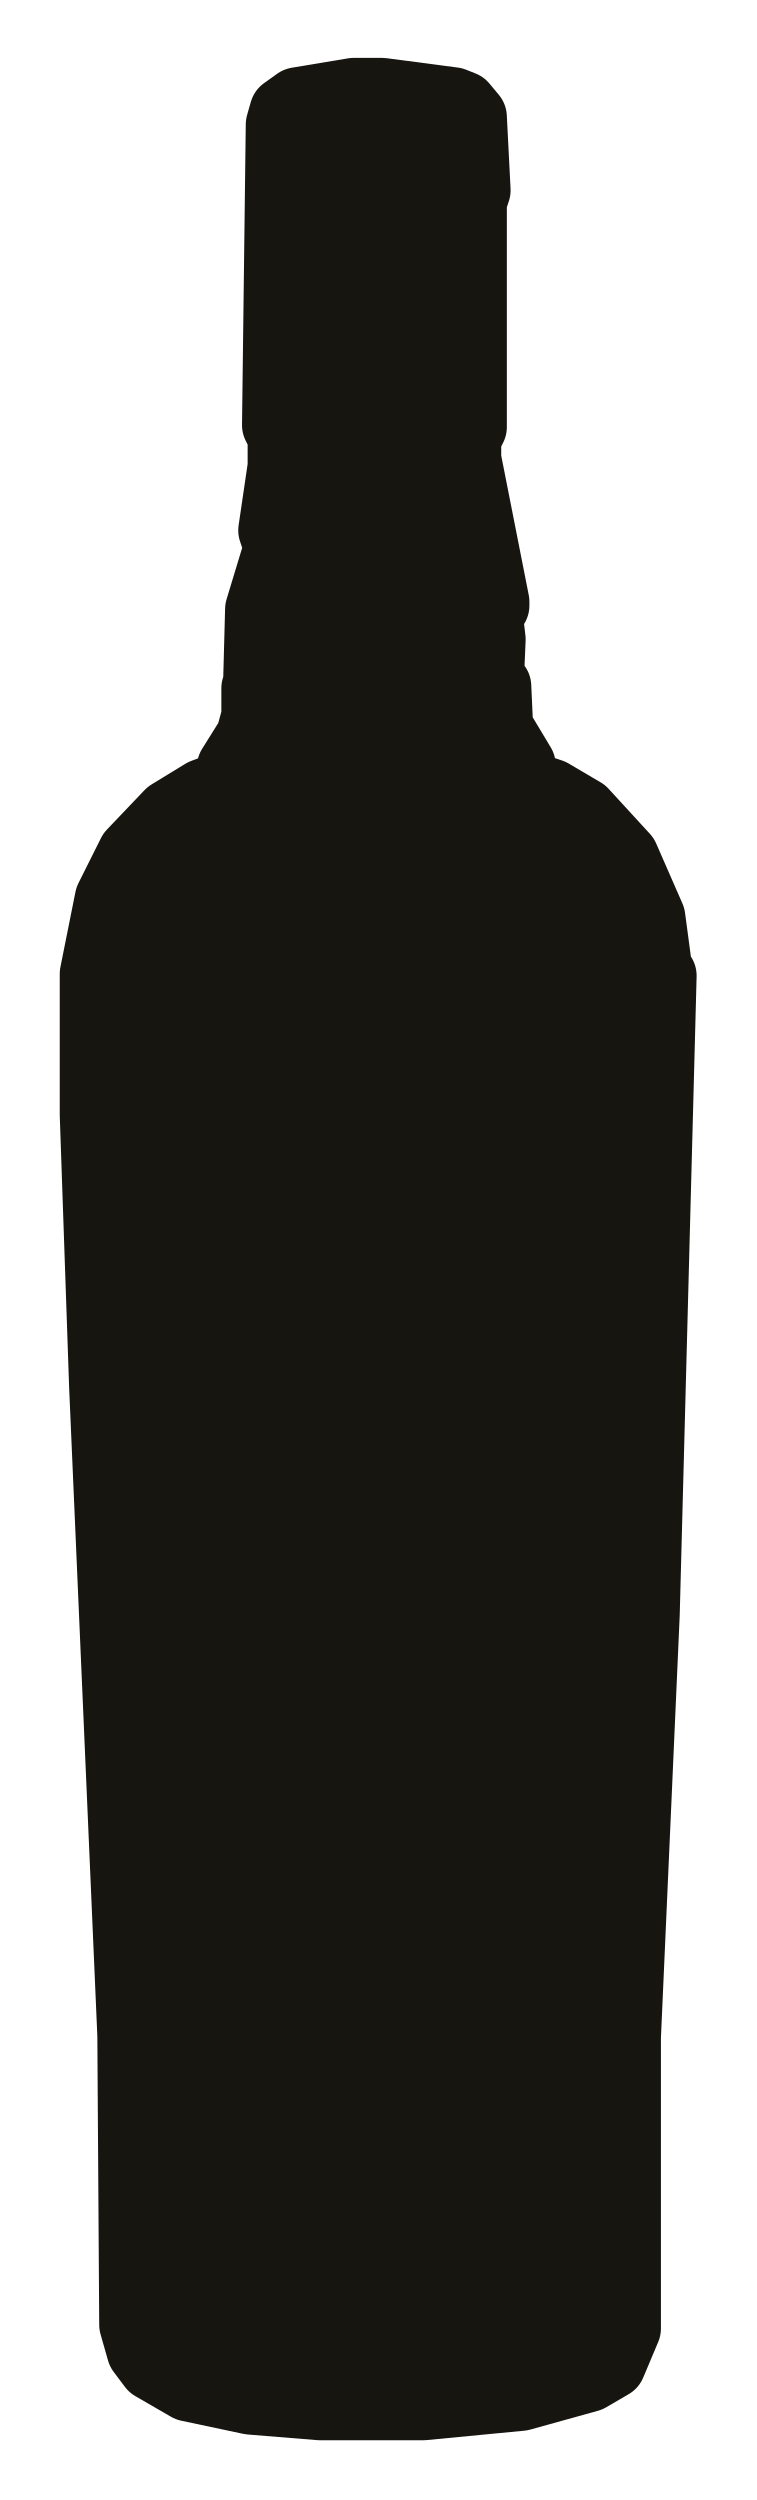
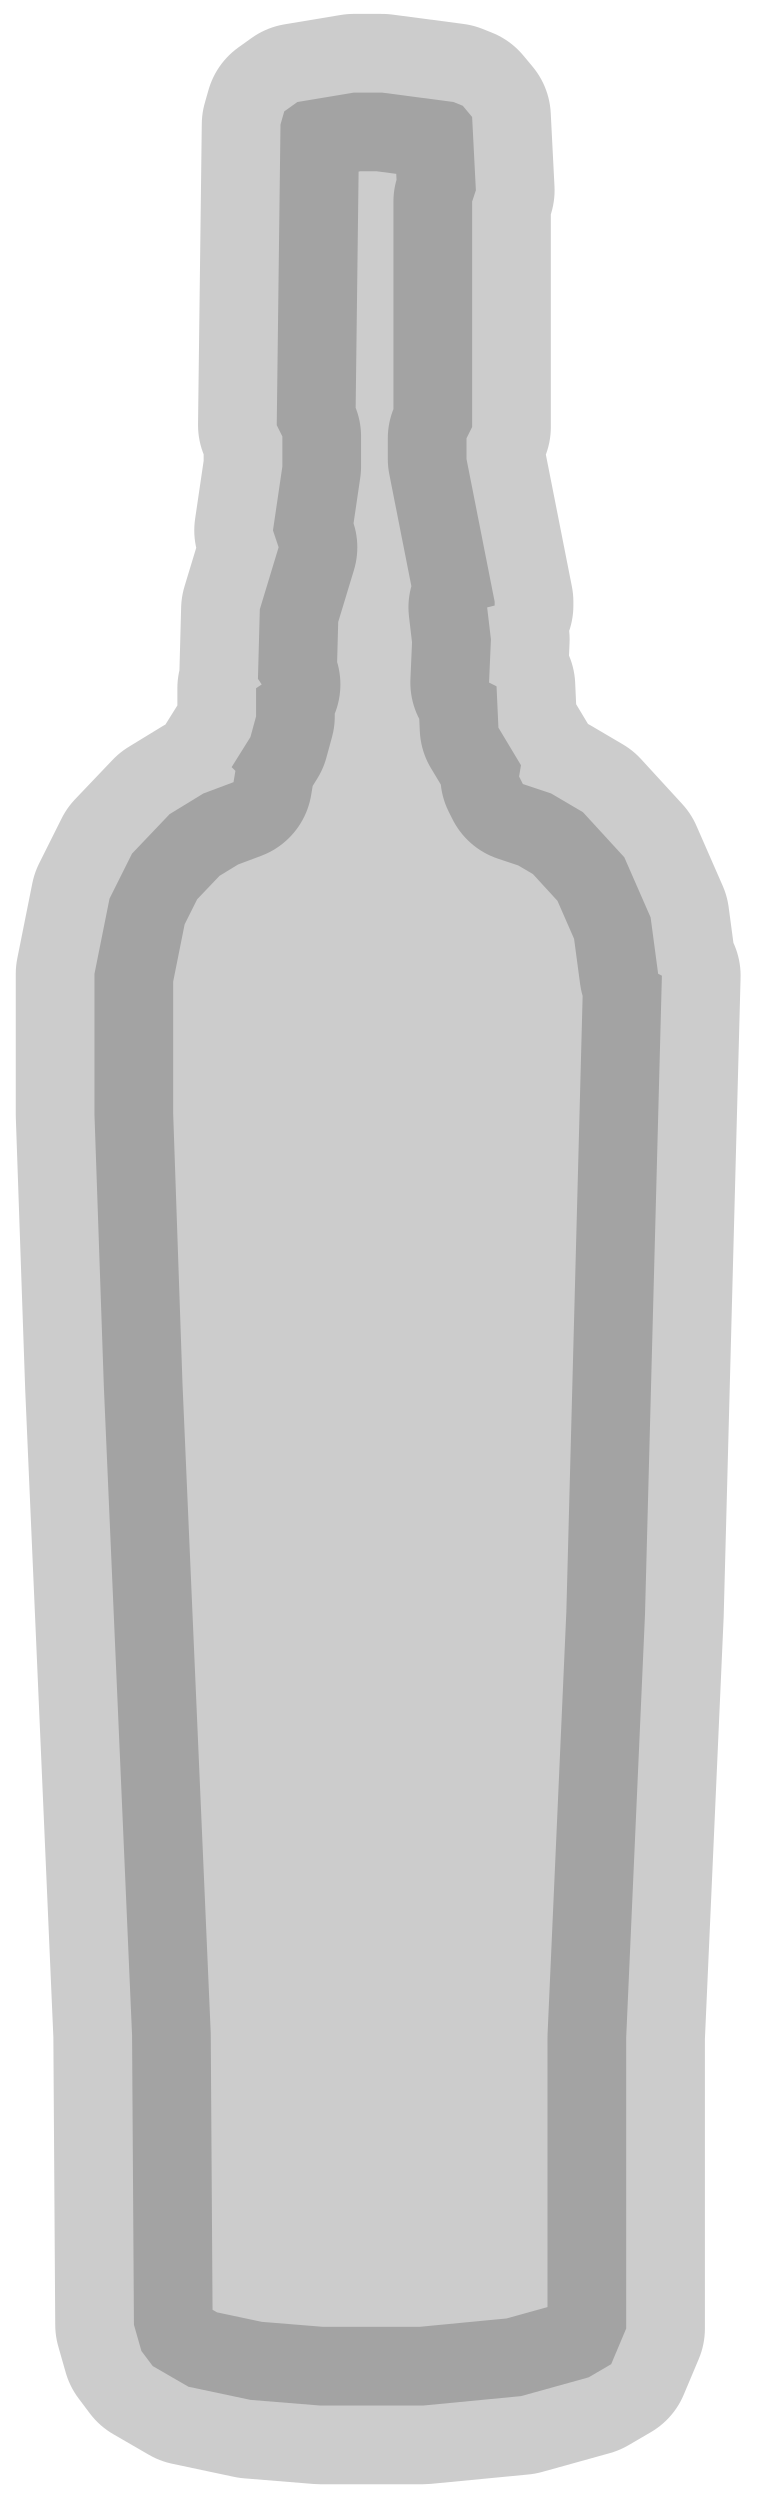
<svg xmlns="http://www.w3.org/2000/svg" viewBox="0 0 326.75 1080">
-   <path d="M152.82,40.00 L128.47,44.06 L122.79,48.12 L121.17,53.80 L119.55,183.67 L121.98,188.54 L121.98,201.53 L117.92,229.12 L120.36,236.43 L112.24,263.21 L111.43,293.25 L113.05,295.68 L110.62,297.31 L110.62,309.48 L108.18,318.41 L100.06,331.40 L101.69,333.02 L100.88,337.89 L87.89,342.76 L73.28,351.69 L57.05,368.73 L47.31,388.21 L40.81,420.68 L40.81,481.56 L44.87,599.25 L57.05,879.29 L57.86,1004.29 L61.10,1015.65 L65.97,1022.14 L81.40,1031.07 L108.18,1036.75 L138.21,1039.19 L182.86,1039.19 L225.06,1035.13 L254.29,1027.01 L264.03,1021.33 L270.52,1005.91 L270.52,880.10 L278.64,697.47 L285.94,421.49 L284.32,420.68 L281.07,396.33 L269.71,370.36 L251.85,350.88 L238.05,342.76 L225.88,338.70 L224.25,335.45 L225.06,330.58 L215.32,314.35 L214.51,296.49 L211.27,294.87 L212.08,276.20 L210.45,262.40 L213.70,261.59 L213.70,259.97 L201.53,198.28 L201.53,189.35 L203.96,184.48 L203.96,87.08 L205.58,82.21 L203.96,50.55 L199.90,45.68 L195.84,44.06 L165.00,40.00 Z" fill="#171510" stroke="#171510" stroke-width="30" stroke-linejoin="round" />
+   <path d="M152.82,40.00 L128.47,44.06 L122.79,48.12 L121.17,53.80 L119.55,183.67 L121.98,188.54 L121.98,201.53 L117.92,229.12 L120.36,236.43 L112.24,263.21 L111.43,293.25 L113.05,295.68 L110.62,297.31 L110.62,309.48 L108.18,318.41 L100.06,331.40 L101.69,333.02 L100.88,337.89 L87.89,342.76 L73.28,351.69 L57.05,368.73 L47.31,388.21 L40.81,420.68 L40.81,481.56 L44.87,599.25 L57.05,879.29 L57.86,1004.29 L61.10,1015.65 L65.97,1022.14 L81.40,1031.07 L108.18,1036.75 L138.21,1039.19 L182.86,1039.19 L225.06,1035.13 L254.29,1027.01 L264.03,1021.33 L270.52,1005.91 L270.52,880.10 L278.64,697.47 L285.94,421.49 L284.32,420.68 L281.07,396.33 L269.71,370.36 L251.85,350.88 L238.05,342.76 L225.88,338.70 L224.25,335.45 L225.06,330.58 L215.32,314.35 L214.51,296.49 L211.27,294.87 L212.08,276.20 L210.45,262.40 L213.70,261.59 L213.70,259.97 L201.53,198.28 L201.53,189.35 L203.96,184.48 L203.96,87.08 L205.58,82.21 L203.96,50.55 L199.90,45.68 L195.84,44.06 L165.00,40.00 Z" fill="#00000033" stroke="#00000033" stroke-width="68" stroke-linejoin="round" />
</svg>
